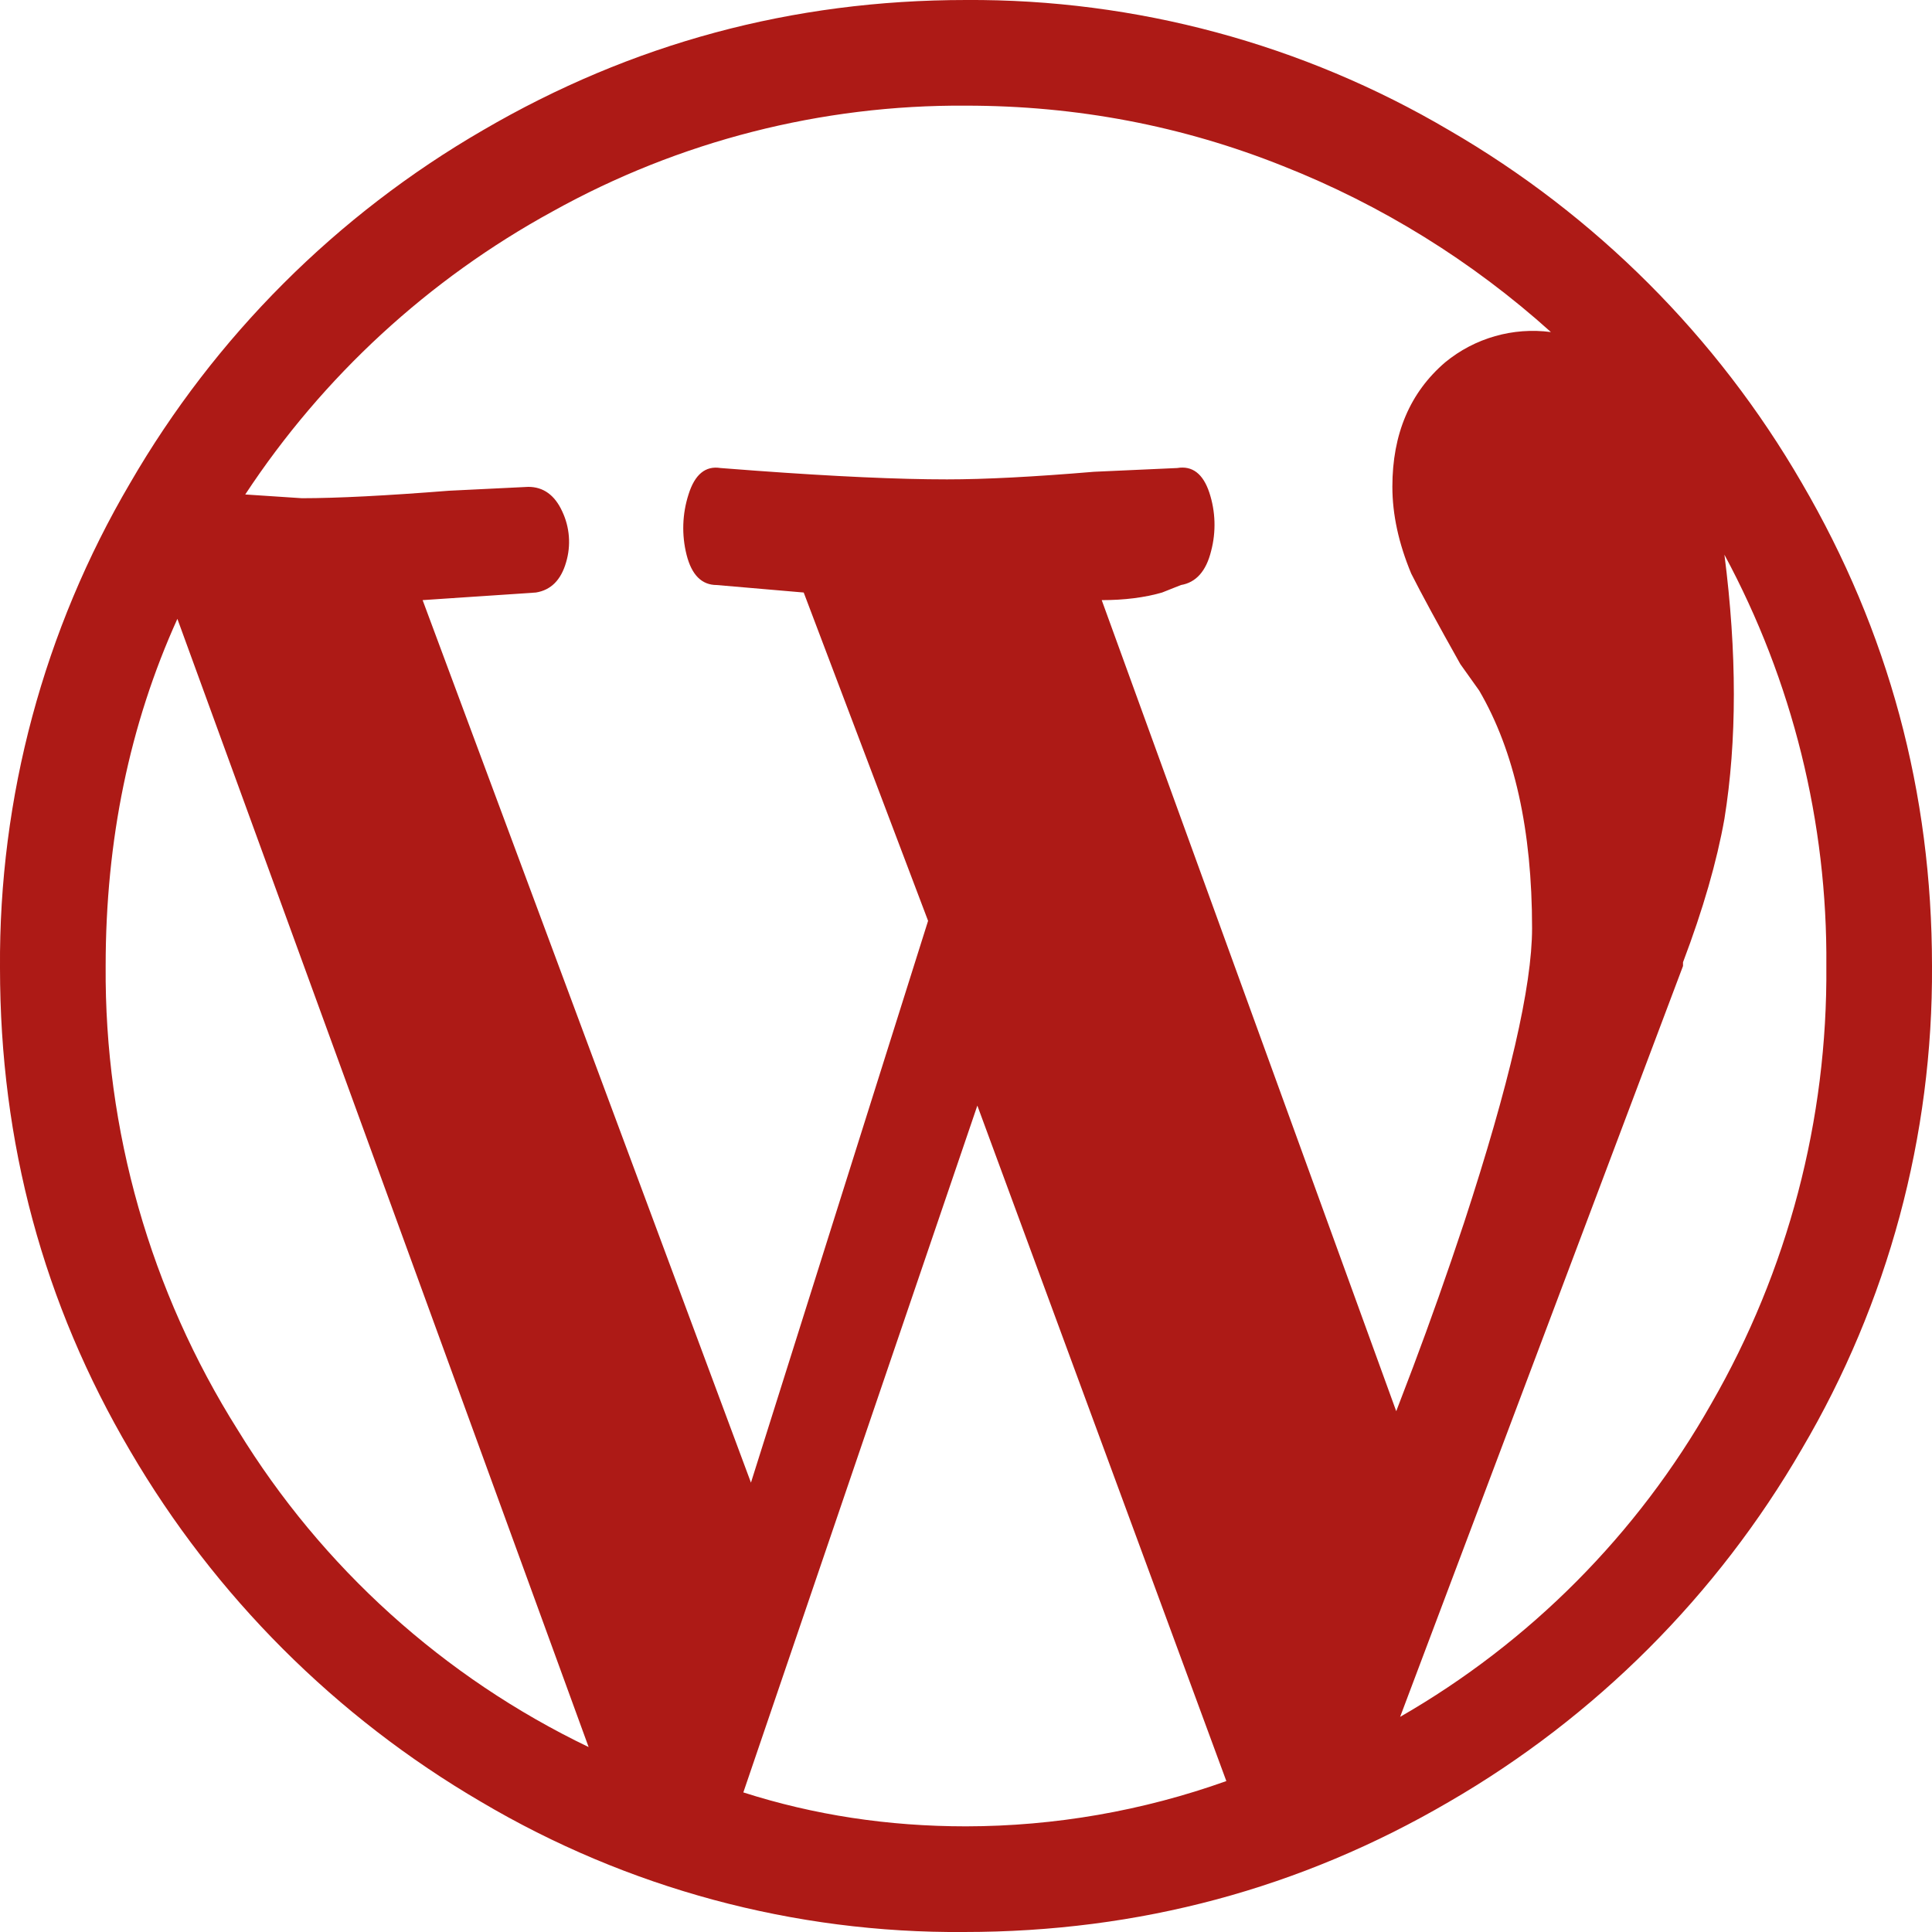
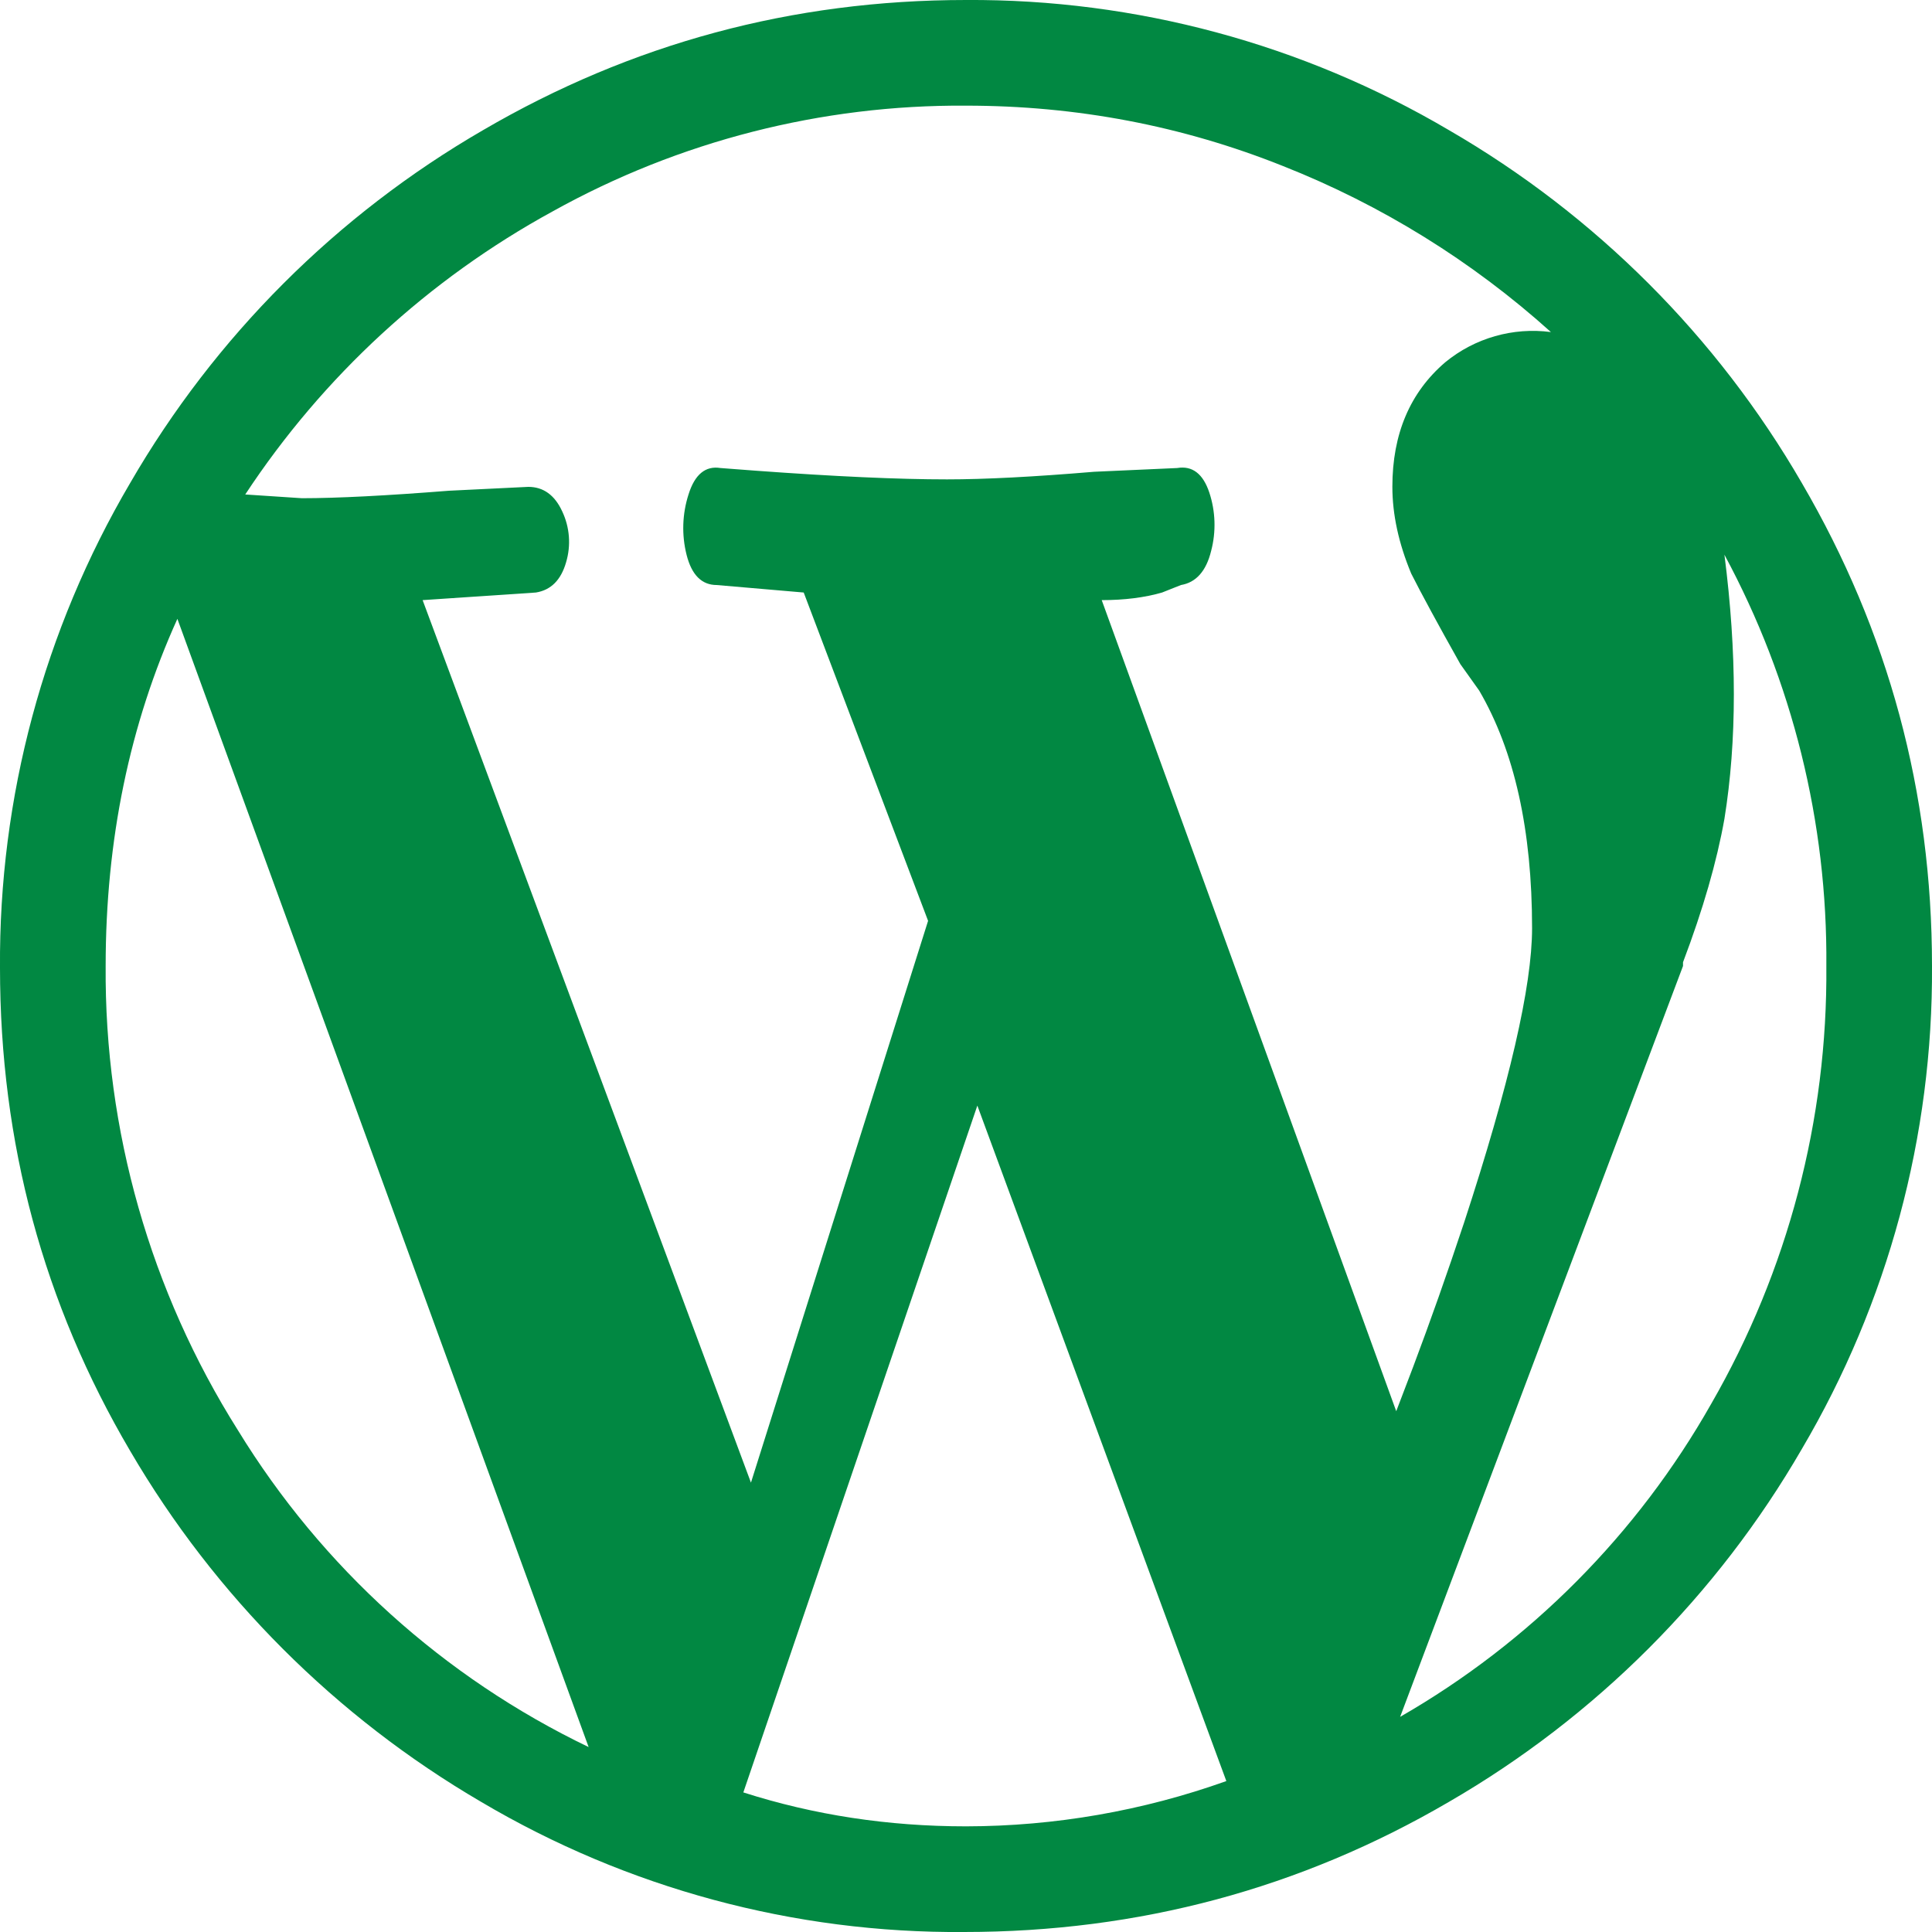
<svg xmlns="http://www.w3.org/2000/svg" width="16" height="16" viewBox="0 0 16 16">
-   <path fill="#AD1A16" fill-rule="nonzero" d="M7.984 16c1.448 0 2.787-.36 4.016-1.078A8.02 8.02 0 0 0 14.922 12 7.786 7.786 0 0 0 16 8c0-1.438-.36-2.77-1.078-4A8.02 8.02 0 0 0 12 1.078 7.786 7.786 0 0 0 8 0C6.562 0 5.23.36 4 1.078A8.02 8.02 0 0 0 1.078 4 7.815 7.815 0 0 0 0 8.016c0 1.448.36 2.78 1.078 4a8.096 8.096 0 0 0 2.906 2.906 7.732 7.732 0 0 0 4 1.078ZM6.22 12.281 3.5 4.97l.938-.063c.125-.02.208-.104.25-.25a.59.59 0 0 0-.032-.422c-.062-.135-.156-.203-.281-.203l-.656.032c-.521.041-.927.062-1.219.062l-.469-.031A7.157 7.157 0 0 1 4.578 1.75 6.942 6.942 0 0 1 8 .875c.917 0 1.792.167 2.625.5a7.354 7.354 0 0 1 2.219 1.375 1.143 1.143 0 0 0-.875.25c-.292.25-.438.594-.438 1.031 0 .23.052.469.156.719.084.167.22.417.407.75l.156.219c.292.5.438 1.156.438 1.968 0 .48-.188 1.292-.563 2.438-.14.422-.281.82-.422 1.195l-.14.367L9.124 4.97c.188 0 .354-.021.5-.063l.156-.062c.125-.021.209-.115.25-.282a.85.85 0 0 0-.015-.484c-.052-.156-.141-.224-.266-.203l-.688.031c-.5.042-.906.063-1.218.063-.401 0-.93-.024-1.586-.072l-.29-.022c-.124-.02-.213.052-.265.219a.908.908 0 0 0-.016.5c.042.166.125.25.25.25l.72.062 1.03 2.719-1.468 4.656Zm5.375 1.938L13.938 8v-.031c.166-.438.28-.834.343-1.188.104-.646.104-1.375 0-2.187A7.055 7.055 0 0 1 15.125 8a7.14 7.14 0 0 1-.953 3.625 6.924 6.924 0 0 1-2.578 2.594Zm-6.719.25a6.92 6.92 0 0 1-2.906-2.625A7.11 7.11 0 0 1 .875 8c0-1.042.198-2 .594-2.875l3.406 9.344ZM8 15.125c-.646 0-1.26-.094-1.844-.281l1.938-5.688 2.062 5.594A6.436 6.436 0 0 1 8 15.125Z" />
+   <path fill="#018842" fill-rule="nonzero" d="M7.984 16c1.448 0 2.787-.36 4.016-1.078A8.02 8.02 0 0 0 14.922 12 7.786 7.786 0 0 0 16 8c0-1.438-.36-2.77-1.078-4A8.02 8.02 0 0 0 12 1.078 7.786 7.786 0 0 0 8 0C6.562 0 5.23.36 4 1.078A8.02 8.02 0 0 0 1.078 4 7.815 7.815 0 0 0 0 8.016c0 1.448.36 2.78 1.078 4a8.096 8.096 0 0 0 2.906 2.906 7.732 7.732 0 0 0 4 1.078ZM6.22 12.281 3.5 4.97l.938-.063c.125-.02.208-.104.25-.25a.59.59 0 0 0-.032-.422c-.062-.135-.156-.203-.281-.203l-.656.032c-.521.041-.927.062-1.219.062l-.469-.031A7.157 7.157 0 0 1 4.578 1.75 6.942 6.942 0 0 1 8 .875c.917 0 1.792.167 2.625.5a7.354 7.354 0 0 1 2.219 1.375 1.143 1.143 0 0 0-.875.25c-.292.25-.438.594-.438 1.031 0 .23.052.469.156.719.084.167.22.417.407.75l.156.219c.292.5.438 1.156.438 1.968 0 .48-.188 1.292-.563 2.438-.14.422-.281.82-.422 1.195l-.14.367L9.124 4.97c.188 0 .354-.021.5-.063l.156-.062c.125-.021.209-.115.25-.282a.85.85 0 0 0-.015-.484c-.052-.156-.141-.224-.266-.203l-.688.031c-.5.042-.906.063-1.218.063-.401 0-.93-.024-1.586-.072l-.29-.022c-.124-.02-.213.052-.265.219a.908.908 0 0 0-.016.5c.042.166.125.25.25.25l.72.062 1.03 2.719-1.468 4.656Zm5.375 1.938L13.938 8v-.031c.166-.438.28-.834.343-1.188.104-.646.104-1.375 0-2.187A7.055 7.055 0 0 1 15.125 8a7.14 7.14 0 0 1-.953 3.625 6.924 6.924 0 0 1-2.578 2.594Zm-6.719.25a6.92 6.92 0 0 1-2.906-2.625A7.11 7.11 0 0 1 .875 8c0-1.042.198-2 .594-2.875l3.406 9.344ZM8 15.125c-.646 0-1.26-.094-1.844-.281l1.938-5.688 2.062 5.594A6.436 6.436 0 0 1 8 15.125Z" />
</svg>
